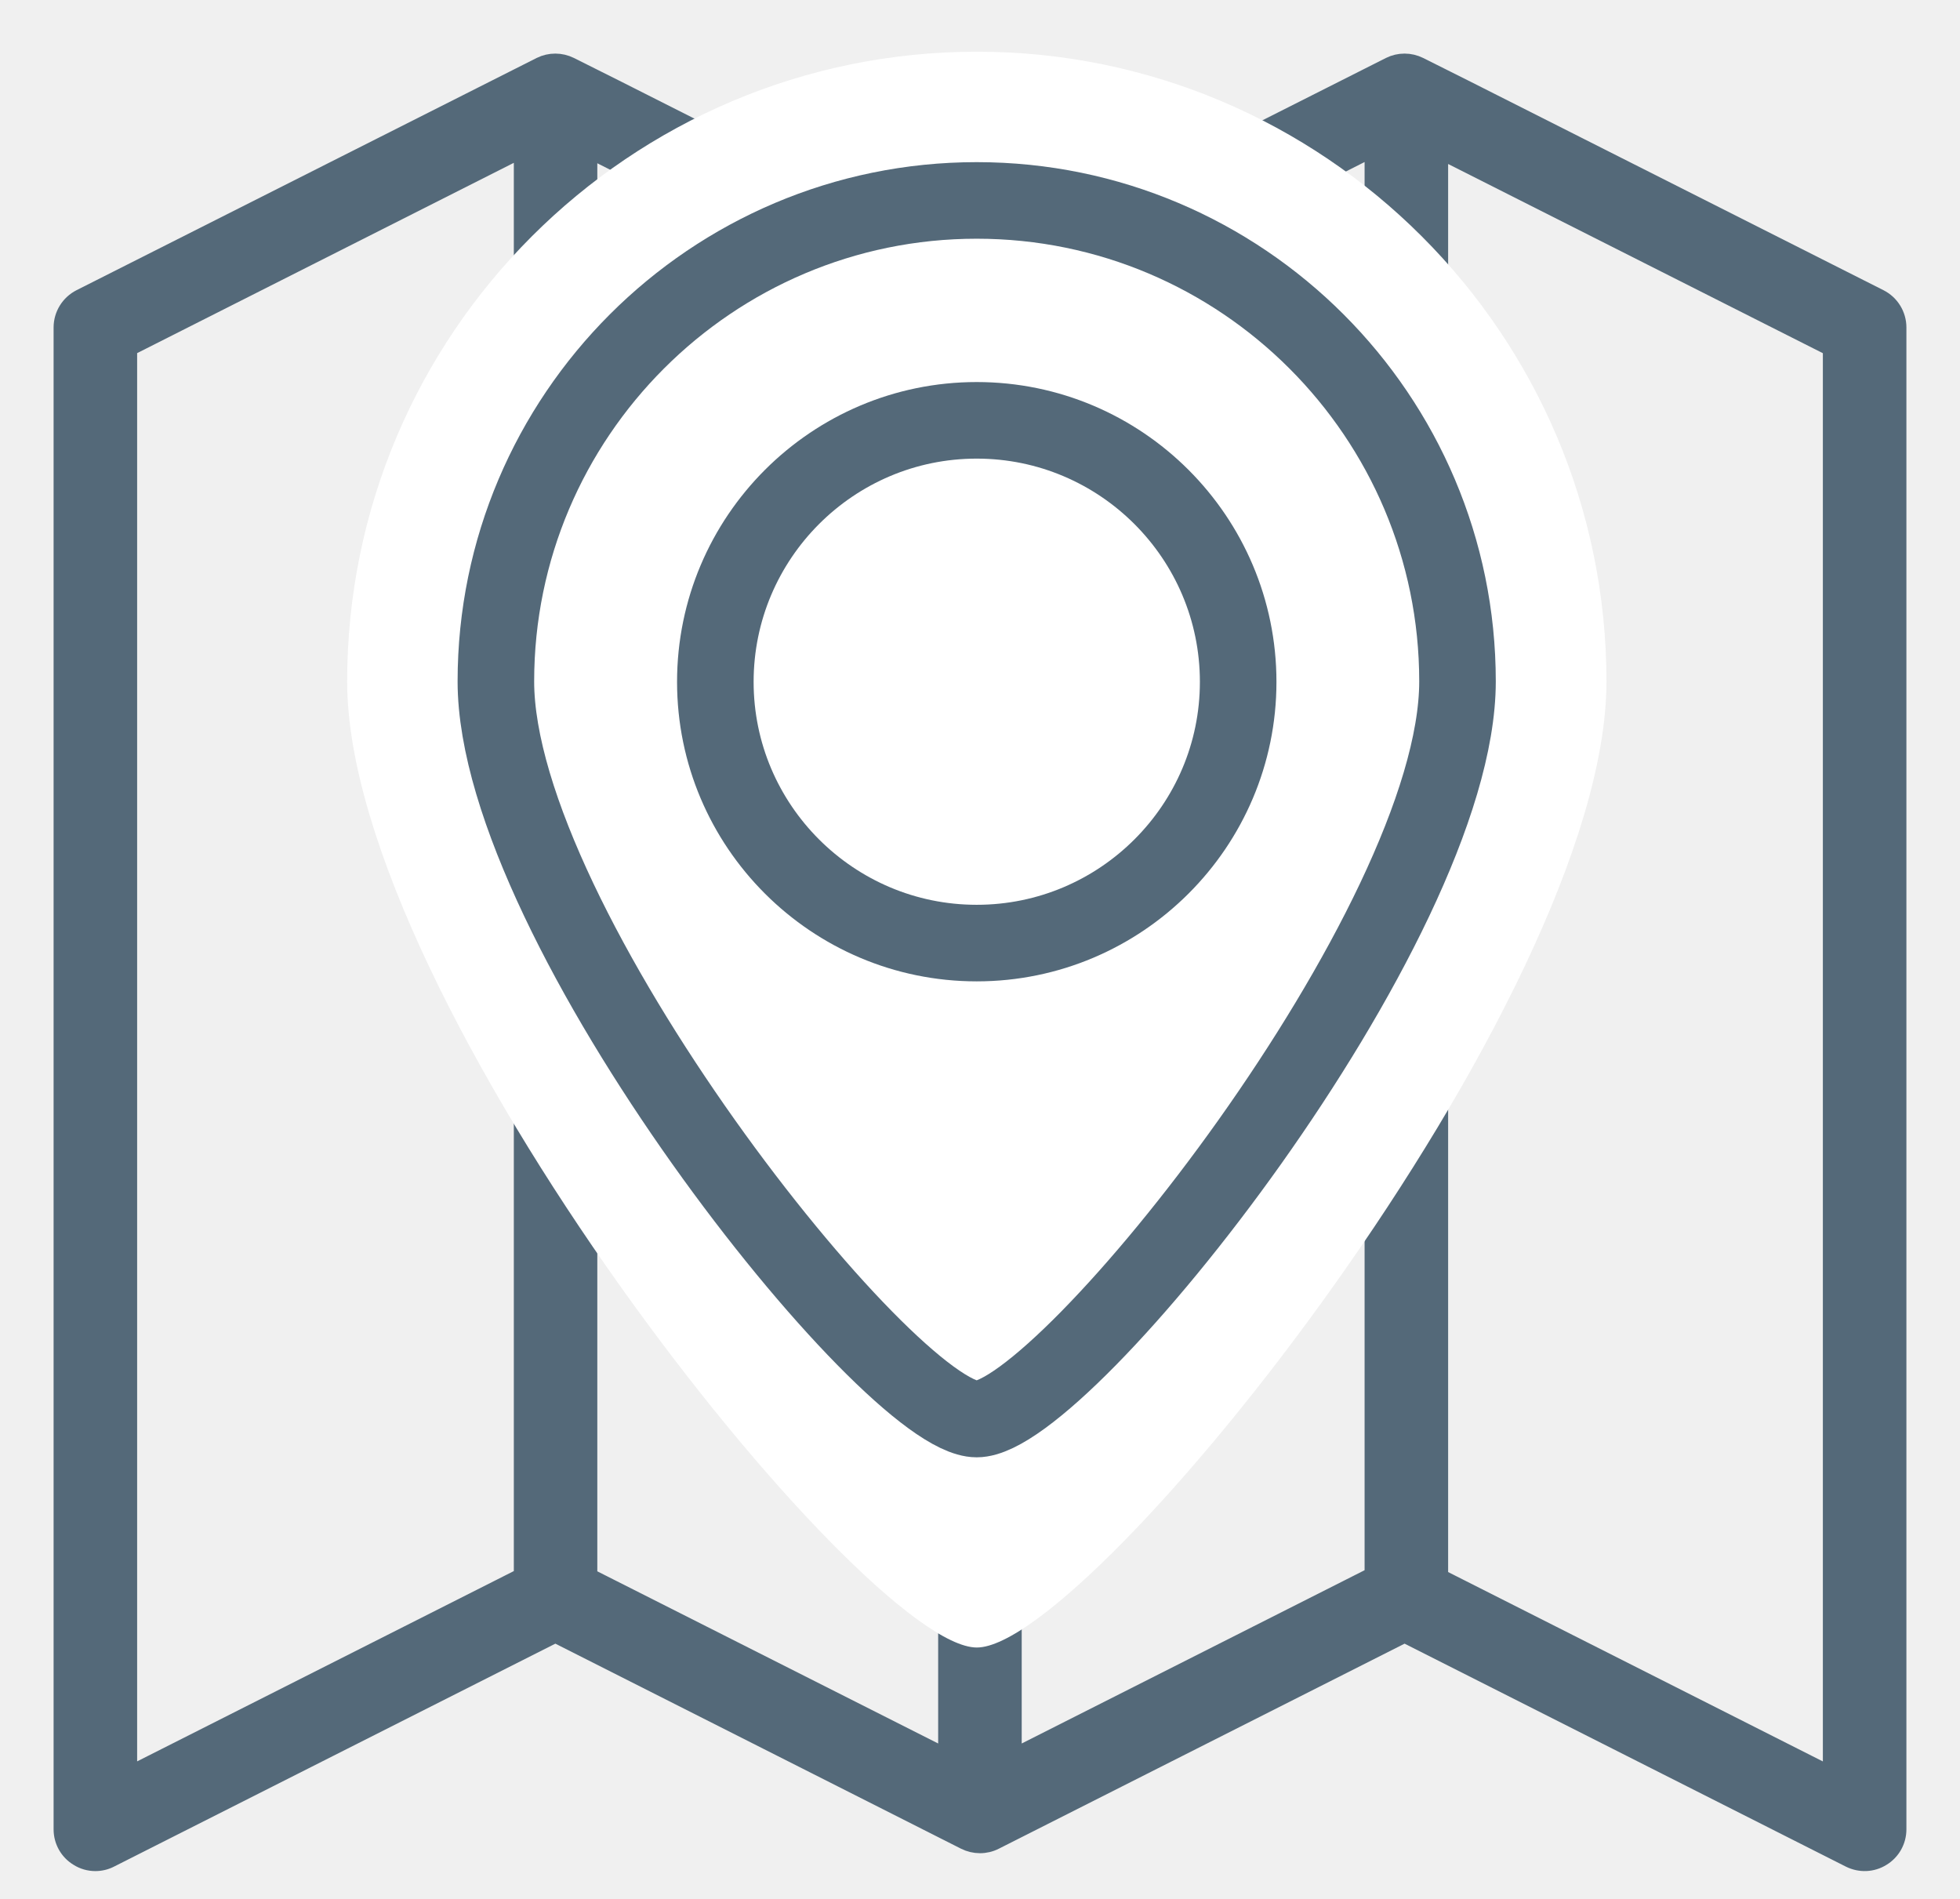
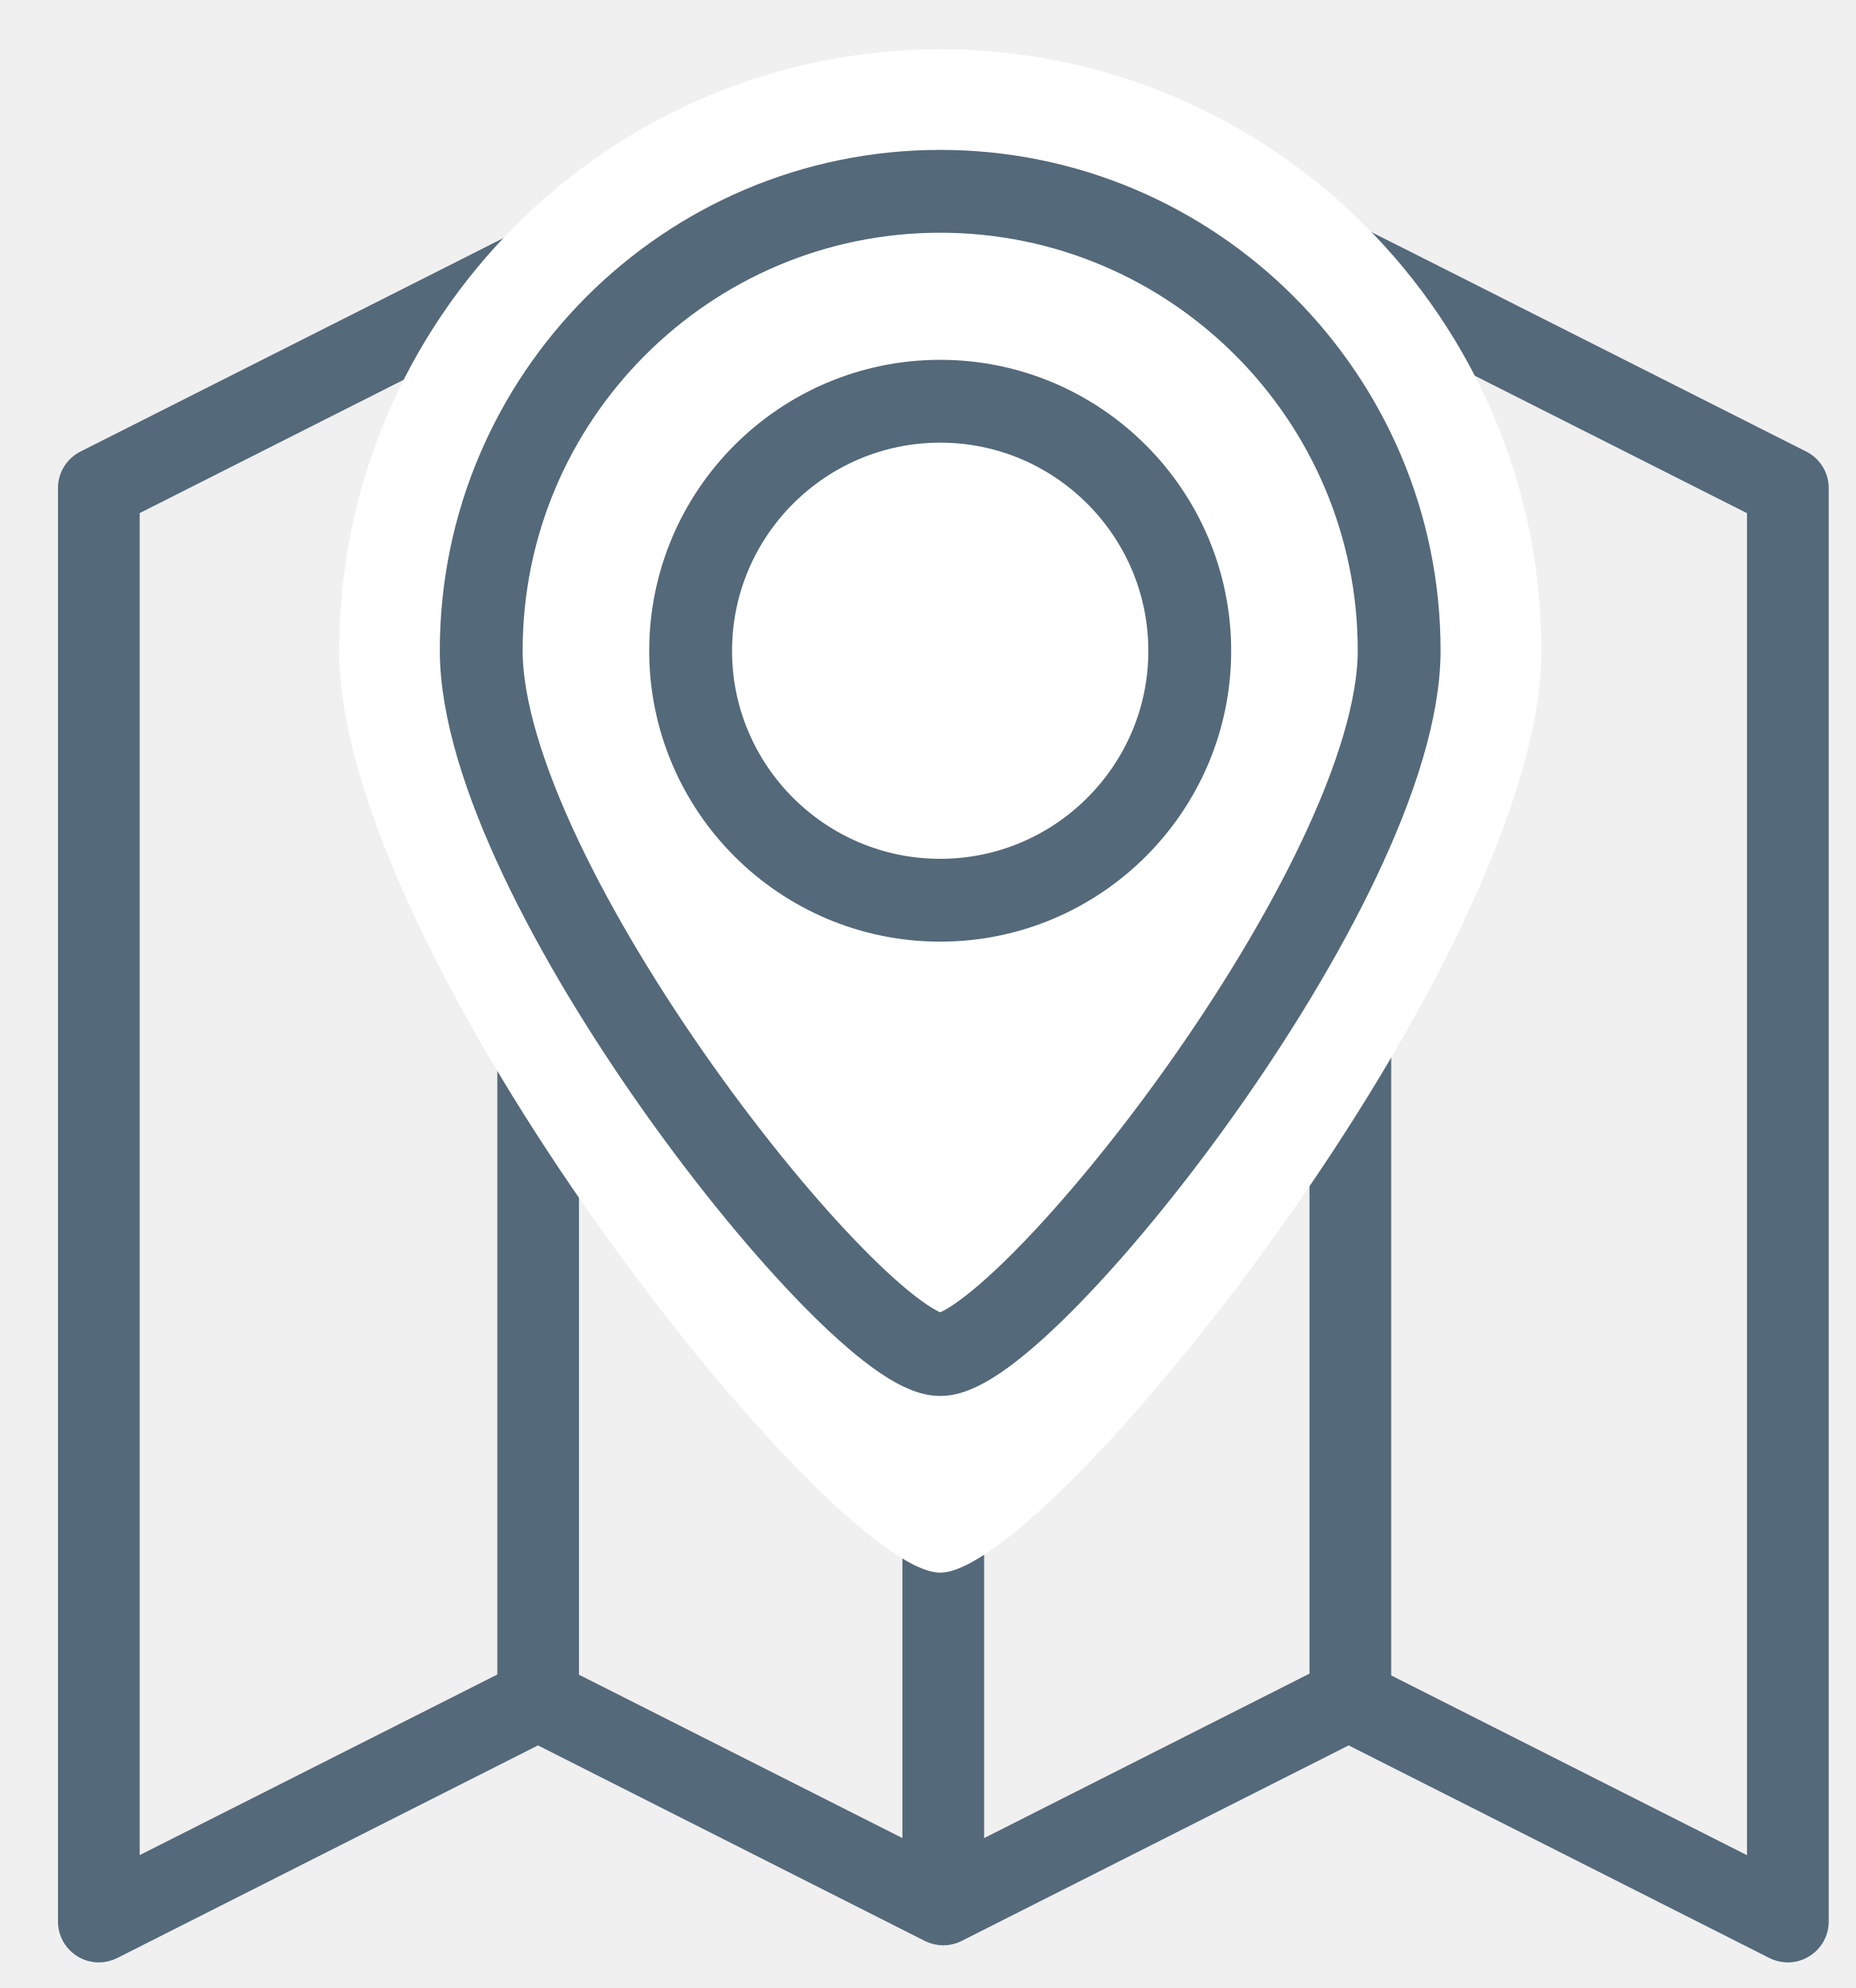
- <svg xmlns="http://www.w3.org/2000/svg" width="32px" height="31px" viewBox="0 0 32 31" version="1.1">
+ <svg xmlns="http://www.w3.org/2000/svg" width="28px" height="30px" viewBox="0 0 28 30" version="1.1">
  <defs />
  <g id="Page-1" stroke="none" stroke-width="1" fill="none" fill-rule="evenodd">
-     <g id="Desktop-HD" transform="translate(-837, -11)">
-       <g id="tracking" transform="translate(838, 11)">
-         <path d="M29.694,4.849 L22.906,1.422 L22.179,1.058 C22.024,0.981 21.84,0.98 21.684,1.058 L14.999,4.431 L9.085,1.444 L8.314,1.058 C8.158,0.981 7.975,0.98 7.818,1.058 L0.306,4.849 C0.119,4.944 0,5.136 0,5.346 L0,29.864 C0,30.058 0.1,30.237 0.266,30.337 C0.354,30.393 0.456,30.421 0.557,30.421 C0.643,30.421 0.729,30.401 0.808,30.36 L8.067,26.693 L14.747,30.069 C14.905,30.148 15.092,30.15 15.251,30.069 L21.932,26.693 L29.192,30.361 C29.367,30.448 29.571,30.44 29.735,30.337 C29.9,30.237 30,30.058 30,29.864 L30,5.346 C30,5.136 29.882,4.944 29.694,4.849 L29.694,4.849 Z M7.514,25.725 L1.114,28.958 L1.114,5.688 L7.514,2.455 L7.514,25.725 L7.514,25.725 Z M14.442,28.666 L8.627,25.729 L8.627,2.462 L14.442,5.398 L14.442,28.666 L14.442,28.666 Z M21.404,25.711 L15.556,28.666 L15.556,5.397 L21.404,2.442 L21.404,25.711 L21.404,25.711 Z M28.886,28.959 L22.518,25.741 L22.518,2.474 L28.886,5.689 L28.886,28.959 L28.886,28.959 Z" id="Fill-61" stroke="#546979" stroke-width="0.25" fill="#546979" />
-         <path d="M12.741,10.141 C12.741,8.924 13.731,7.934 14.946,7.934 C16.164,7.934 17.153,8.924 17.153,10.141 C17.153,11.356 16.164,12.344 14.946,12.344 C13.731,12.344 12.741,11.356 12.741,10.141 L12.741,10.141 Z" id="Path" stroke="#979797" fill="#D8D8D8" />
-         <path d="M14.948,26.896 C16.821,26.896 25.228,16.343 25.228,11.126 C25.228,5.456 20.615,0.844 14.948,0.844 C9.28,0.844 4.668,5.456 4.668,11.126 C4.668,16.343 13.075,26.896 14.948,26.896 L14.948,26.896 Z" id="Path-Copy" fill="#FFFFFF" />
-         <path d="M14.946,23.166 C16.377,23.166 22.796,15.108 22.796,11.124 C22.796,6.794 19.274,3.272 14.946,3.272 C10.619,3.272 7.096,6.794 7.096,11.124 C7.096,15.108 13.516,23.166 14.946,23.166 L14.946,23.166 Z" id="Path" stroke="#546979" stroke-width="1.25" fill="#FFFFFF" />
-         <path d="M14.946,4.344 C18.684,4.344 21.725,7.385 21.725,11.124 C21.725,14.633 16.205,21.211 14.946,22.046 C13.687,21.211 8.168,14.633 8.168,11.124 C8.168,7.385 11.209,4.344 14.946,4.344 L14.946,4.344 Z" id="Path" />
-         <path d="M19.215,11.132 C19.215,8.776 17.3,6.862 14.946,6.862 C12.593,6.862 10.679,8.776 10.679,11.132 C10.679,13.483 12.593,15.396 14.946,15.396 C17.3,15.396 19.215,13.483 19.215,11.132 L19.215,11.132 Z" id="Path" stroke="#546979" stroke-width="1.25" />
+     <g id="Desktop-HD" transform="translate(-837, -8)">
+       <g id="tracking" transform="translate(838, 8)">
+         <path d="M26.201,6.926 L20.211,3.902 L19.57,3.58 C19.433,3.513 19.271,3.512 19.133,3.581 L13.234,6.557 L8.017,3.921 L7.336,3.58 C7.198,3.513 7.037,3.512 6.898,3.581 L0.27,6.926 C0.105,7.01 0,7.179 0,7.364 L0,28.998 C0,29.168 0.088,29.326 0.234,29.415 C0.312,29.465 0.402,29.489 0.491,29.489 C0.567,29.489 0.643,29.471 0.713,29.436 L7.118,26.199 L13.012,29.178 C13.152,29.248 13.316,29.25 13.456,29.178 L19.352,26.199 L25.758,29.436 C25.912,29.513 26.092,29.506 26.237,29.415 C26.382,29.326 26.471,29.168 26.471,28.998 L26.471,7.364 C26.471,7.179 26.366,7.01 26.201,6.926 L26.201,6.926 Z M6.63,25.346 L0.983,28.198 L0.983,7.666 L6.63,4.814 L6.63,25.346 L6.63,25.346 Z M12.743,27.941 L7.612,25.349 L7.612,4.819 L12.743,7.41 L12.743,27.941 L12.743,27.941 Z M18.886,25.333 L13.726,27.941 L13.726,7.409 L18.886,4.802 L18.886,25.333 L18.886,25.333 Z M25.488,28.199 L19.869,25.36 L19.869,4.83 L25.488,7.667 L25.488,28.199 L25.488,28.199 Z" id="Fill-61" stroke="#546979" stroke-width="0.25" fill="#546979" />
+         <path d="M11.242,8.948 C11.242,7.874 12.115,7 13.188,7 C14.262,7 15.135,7.874 15.135,8.948 C15.135,10.02 14.262,10.892 13.188,10.892 C12.115,10.892 11.242,10.02 11.242,8.948 L11.242,8.948 Z" id="Path" stroke="#979797" fill="#D8D8D8" />
+         <path d="M13.189,23.732 C14.842,23.732 22.26,14.42 22.26,9.817 C22.26,4.814 18.19,0.744 13.189,0.744 C8.188,0.744 4.119,4.814 4.119,9.817 C4.119,14.42 11.537,23.732 13.189,23.732 L13.189,23.732 Z" id="Path-Copy" fill="#FFFFFF" />
+         <path d="M13.188,20.441 C14.45,20.441 20.114,13.33 20.114,9.816 C20.114,5.995 17.007,2.887 13.188,2.887 C9.369,2.887 6.262,5.995 6.262,9.816 C6.262,13.33 11.926,20.441 13.188,20.441 L13.188,20.441 Z" id="Path" stroke="#546979" stroke-width="1.25" fill="#FFFFFF" />
+         <path d="M13.188,3.833 C16.486,3.833 19.169,6.516 19.169,9.816 C19.169,12.911 14.299,18.715 13.188,19.453 C12.077,18.715 7.207,12.911 7.207,9.816 C7.207,6.516 9.89,3.833 13.188,3.833 L13.188,3.833 Z" id="Path" />
+         <path d="M16.954,9.822 C16.954,7.744 15.264,6.055 13.188,6.055 C11.111,6.055 9.422,7.744 9.422,9.822 C9.422,11.897 11.111,13.585 13.188,13.585 C15.264,13.585 16.954,11.897 16.954,9.822 L16.954,9.822 Z" id="Path" stroke="#546979" stroke-width="1.25" />
      </g>
    </g>
  </g>
</svg>
